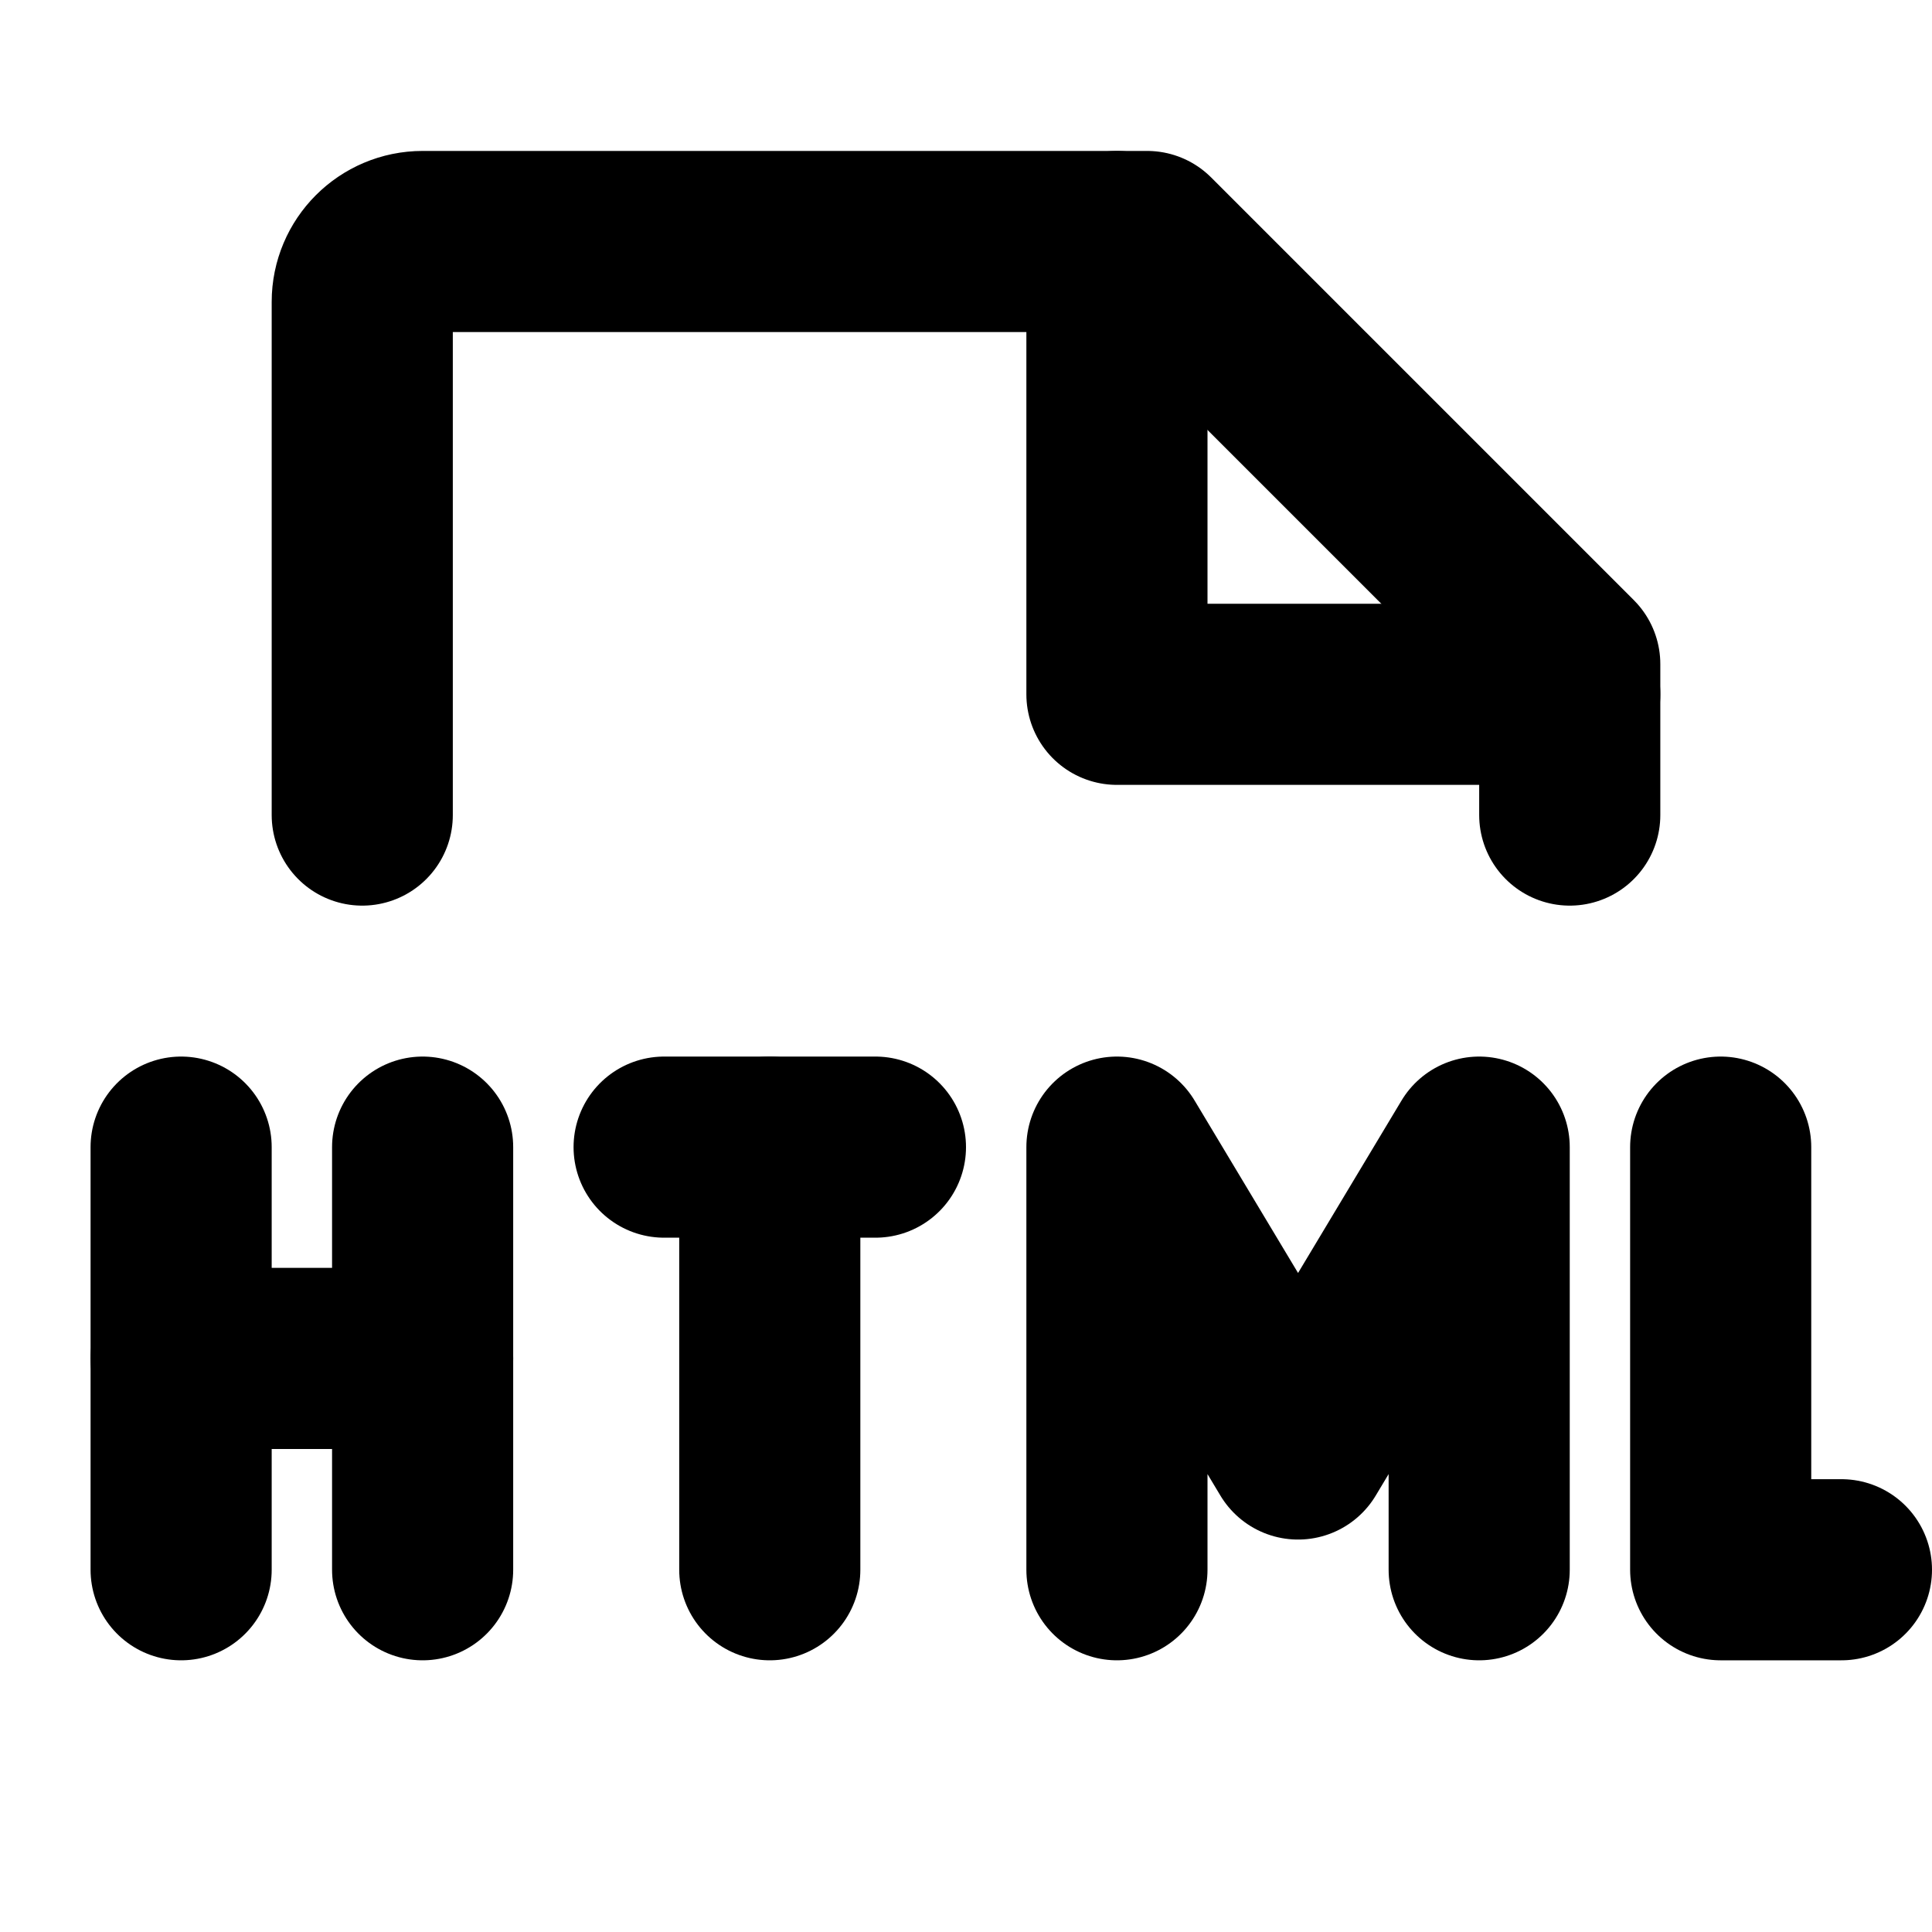
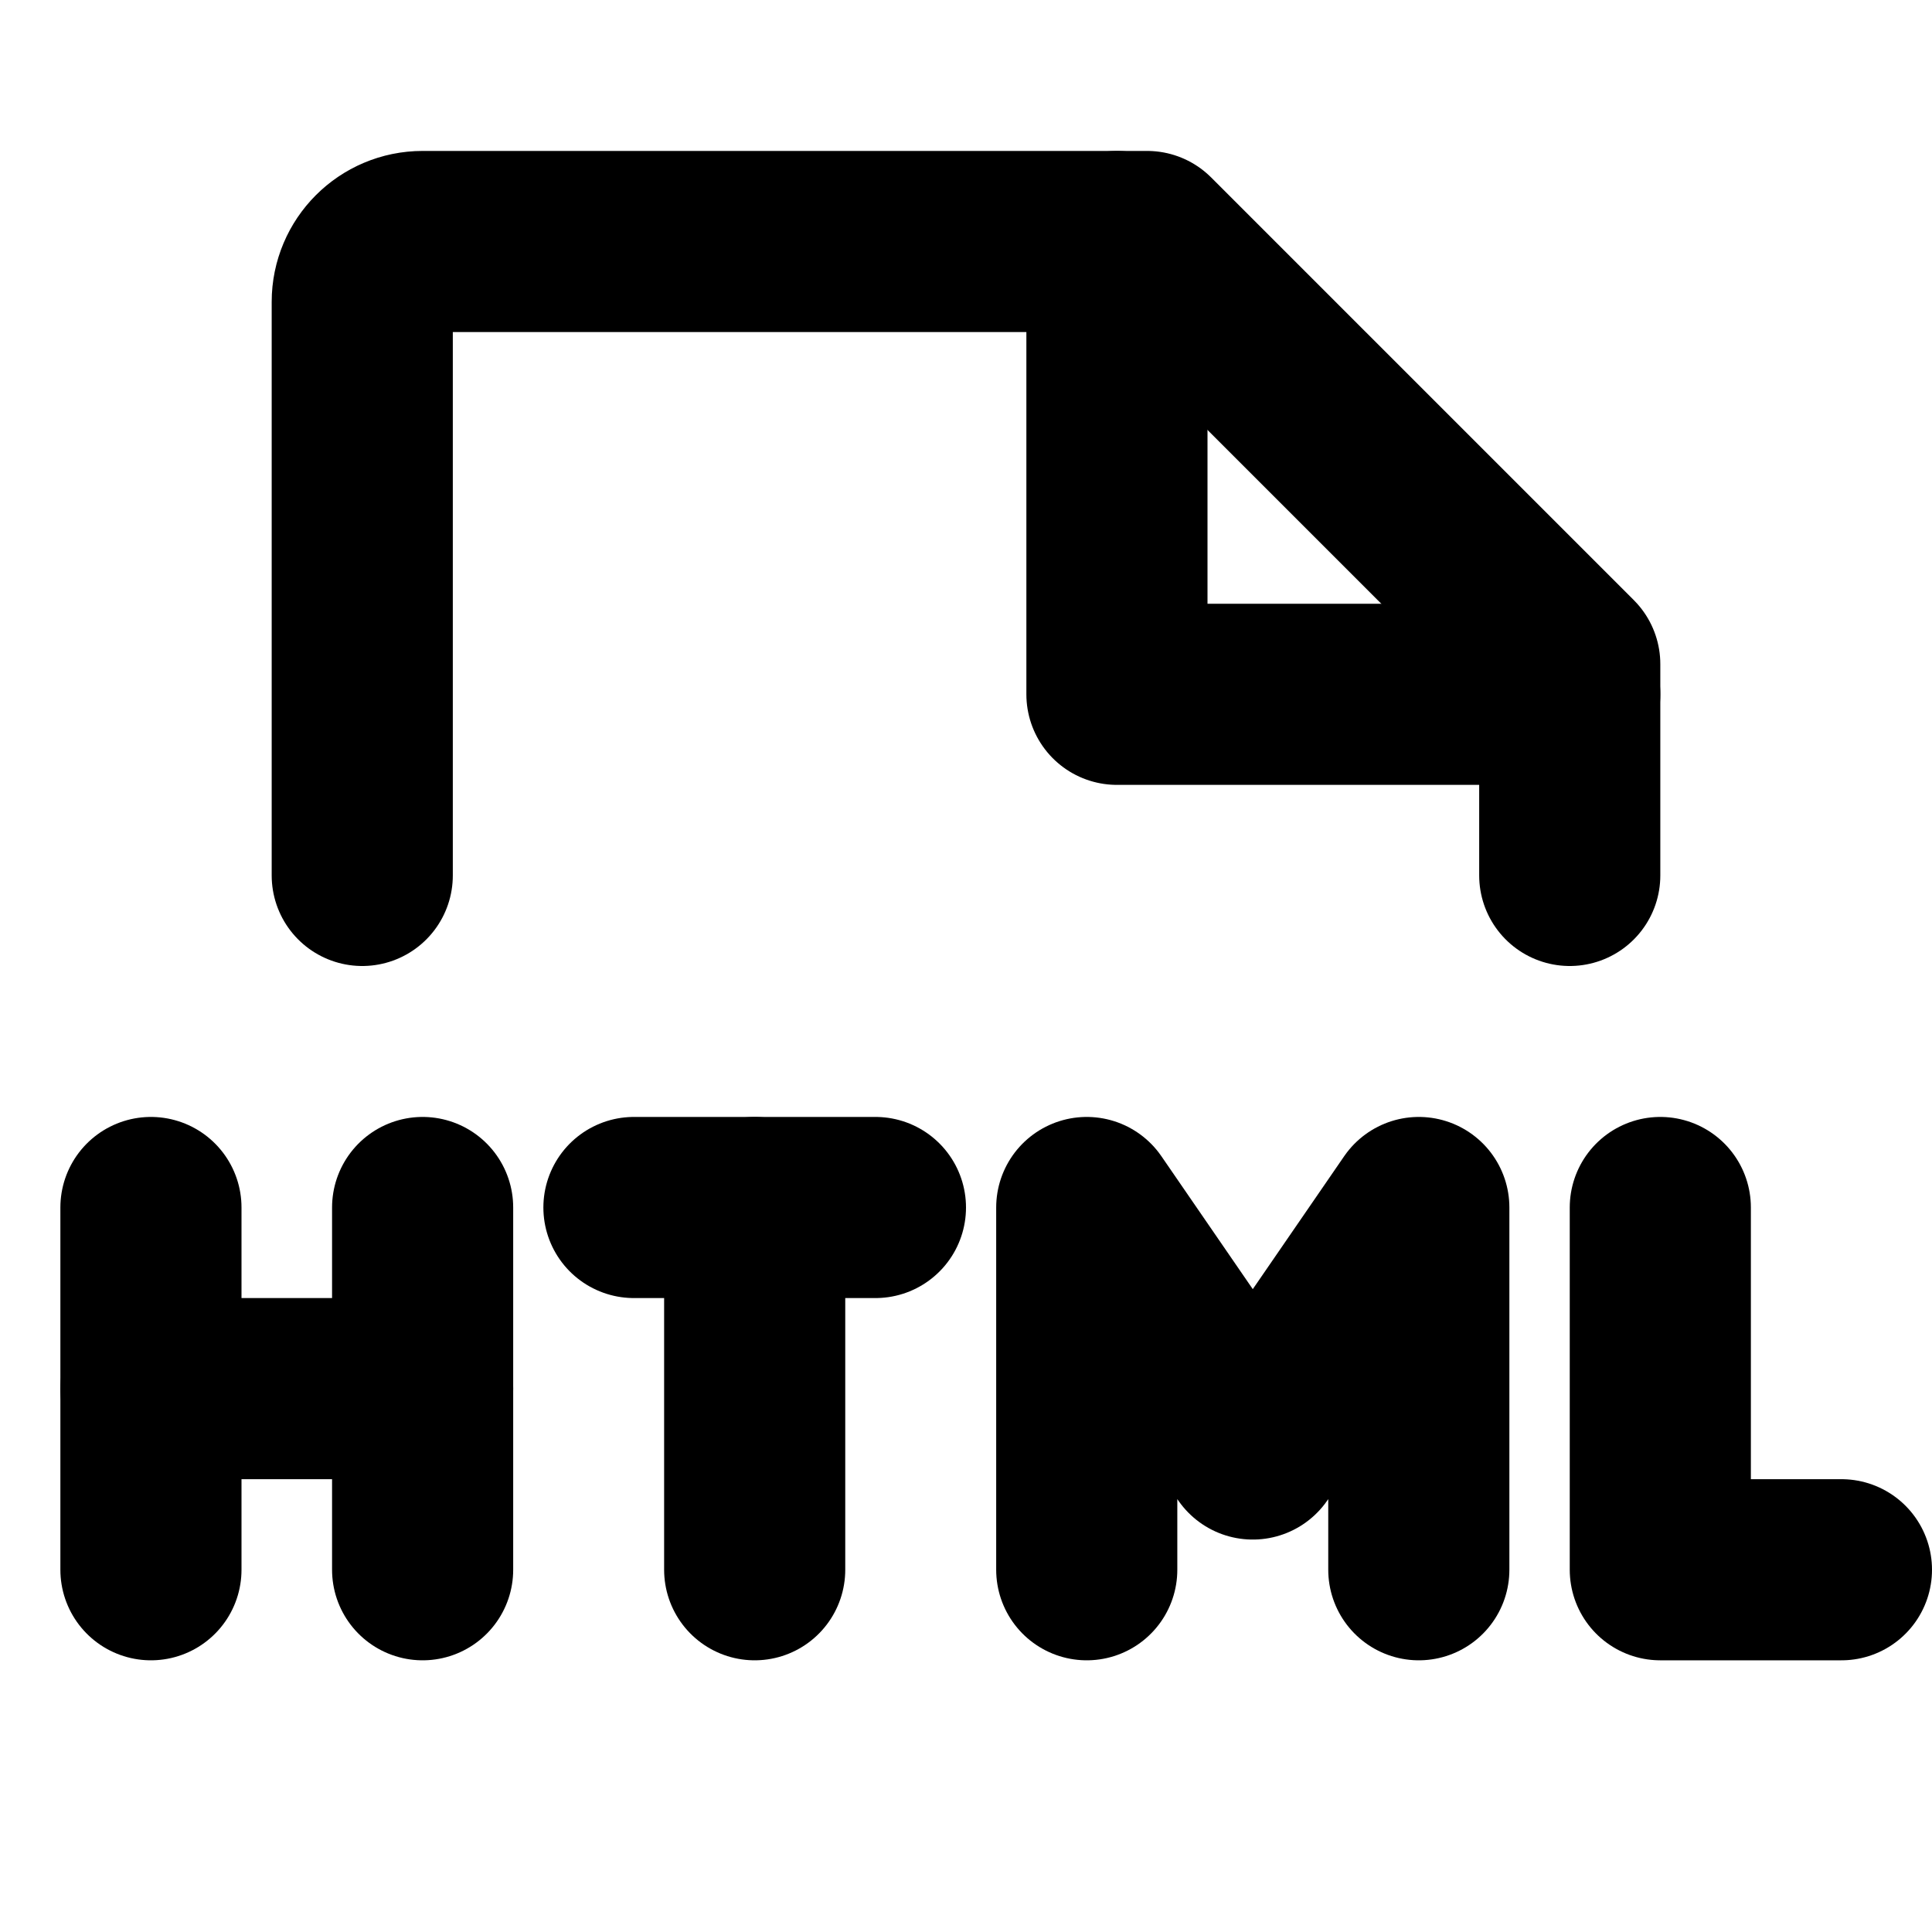
<svg xmlns="http://www.w3.org/2000/svg" viewBox="0 0 256 256">
  <rect width="256" height="256" fill="none" />
-   <line x1="24" y1="152" x2="24" y2="208" fill="none" stroke="currentColor" stroke-linecap="round" stroke-linejoin="round" stroke-width="24" />
-   <line x1="116" y1="152" x2="88" y2="152" fill="none" stroke="currentColor" stroke-linecap="round" stroke-linejoin="round" stroke-width="24" />
-   <line x1="102" y1="152" x2="102" y2="208" fill="none" stroke="currentColor" stroke-linecap="round" stroke-linejoin="round" stroke-width="24" />
-   <line x1="56" y1="152" x2="56" y2="208" fill="none" stroke="currentColor" stroke-linecap="round" stroke-linejoin="round" stroke-width="24" />
-   <line x1="24" y1="180" x2="56" y2="180" fill="none" stroke="currentColor" stroke-linecap="round" stroke-linejoin="round" stroke-width="24" />
-   <polyline points="244 208 228 208 228 152" fill="none" stroke="currentColor" stroke-linecap="round" stroke-linejoin="round" stroke-width="24" />
-   <polyline points="196 208 196 152 172 192 148 152 148 208" fill="none" stroke="currentColor" stroke-linecap="round" stroke-linejoin="round" stroke-width="24" />
  <polyline points="148 32 148 92 208 92" fill="none" stroke="currentColor" stroke-linecap="round" stroke-linejoin="round" stroke-width="24" />
-   <path d="M48,108V40a8,8,0,0,1,8-8h96l56,56v20" fill="none" stroke="currentColor" stroke-linecap="round" stroke-linejoin="round" stroke-width="24" />
+   <path d="M48,116V40a8,8,0,0,1,8-8h96l56,56v28" fill="none" stroke="currentColor" stroke-linecap="round" stroke-linejoin="round" stroke-width="24" />
+   <line x1="20" y1="160" x2="20" y2="208" fill="none" stroke="currentColor" stroke-linecap="round" stroke-linejoin="round" stroke-width="24" />
+   <line x1="56" y1="160" x2="56" y2="208" fill="none" stroke="currentColor" stroke-linecap="round" stroke-linejoin="round" stroke-width="24" />
+   <line x1="100" y1="160" x2="100" y2="208" fill="none" stroke="currentColor" stroke-linecap="round" stroke-linejoin="round" stroke-width="24" />
+   <line x1="116" y1="160" x2="84" y2="160" fill="none" stroke="currentColor" stroke-linecap="round" stroke-linejoin="round" stroke-width="24" />
+   <line x1="56" y1="184" x2="20" y2="184" fill="none" stroke="currentColor" stroke-linecap="round" stroke-linejoin="round" stroke-width="24" />
+   <polyline points="144 208 144 160 166 192 188 160 188 208" fill="none" stroke="currentColor" stroke-linecap="round" stroke-linejoin="round" stroke-width="24" />
+   <polyline points="220 160 220 208 244 208" fill="none" stroke="currentColor" stroke-linecap="round" stroke-linejoin="round" stroke-width="24" />
</svg>
